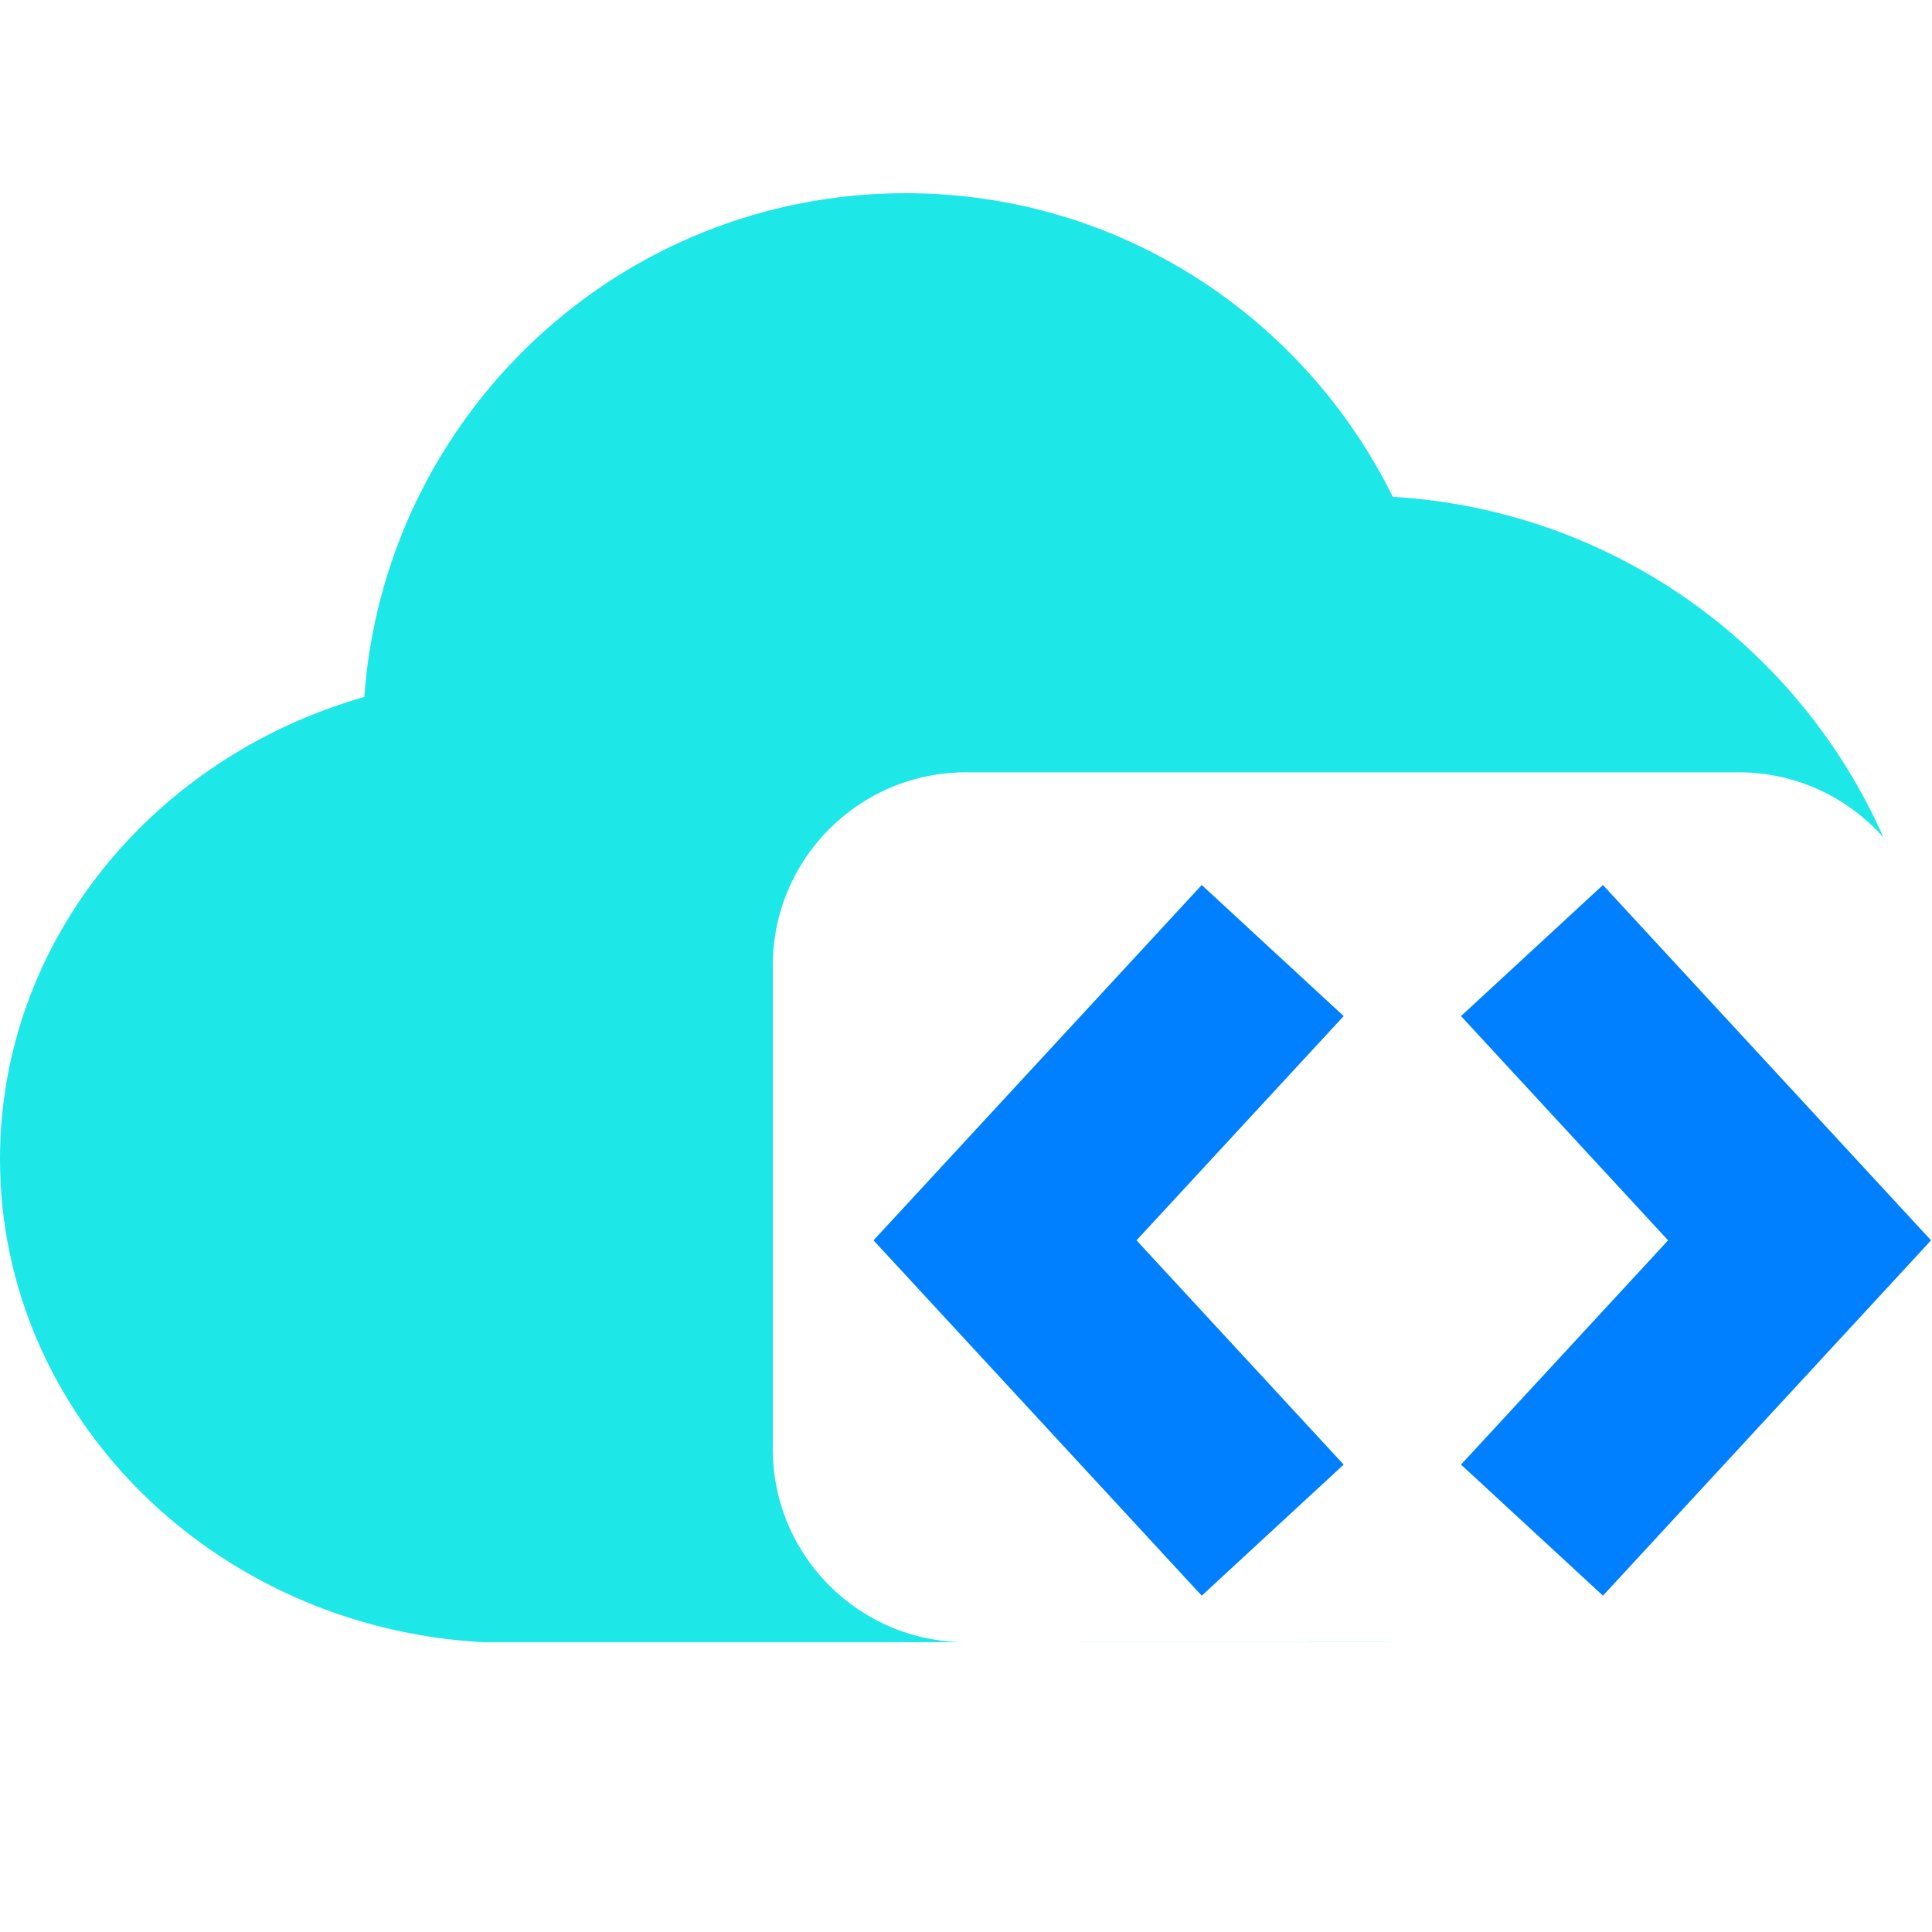
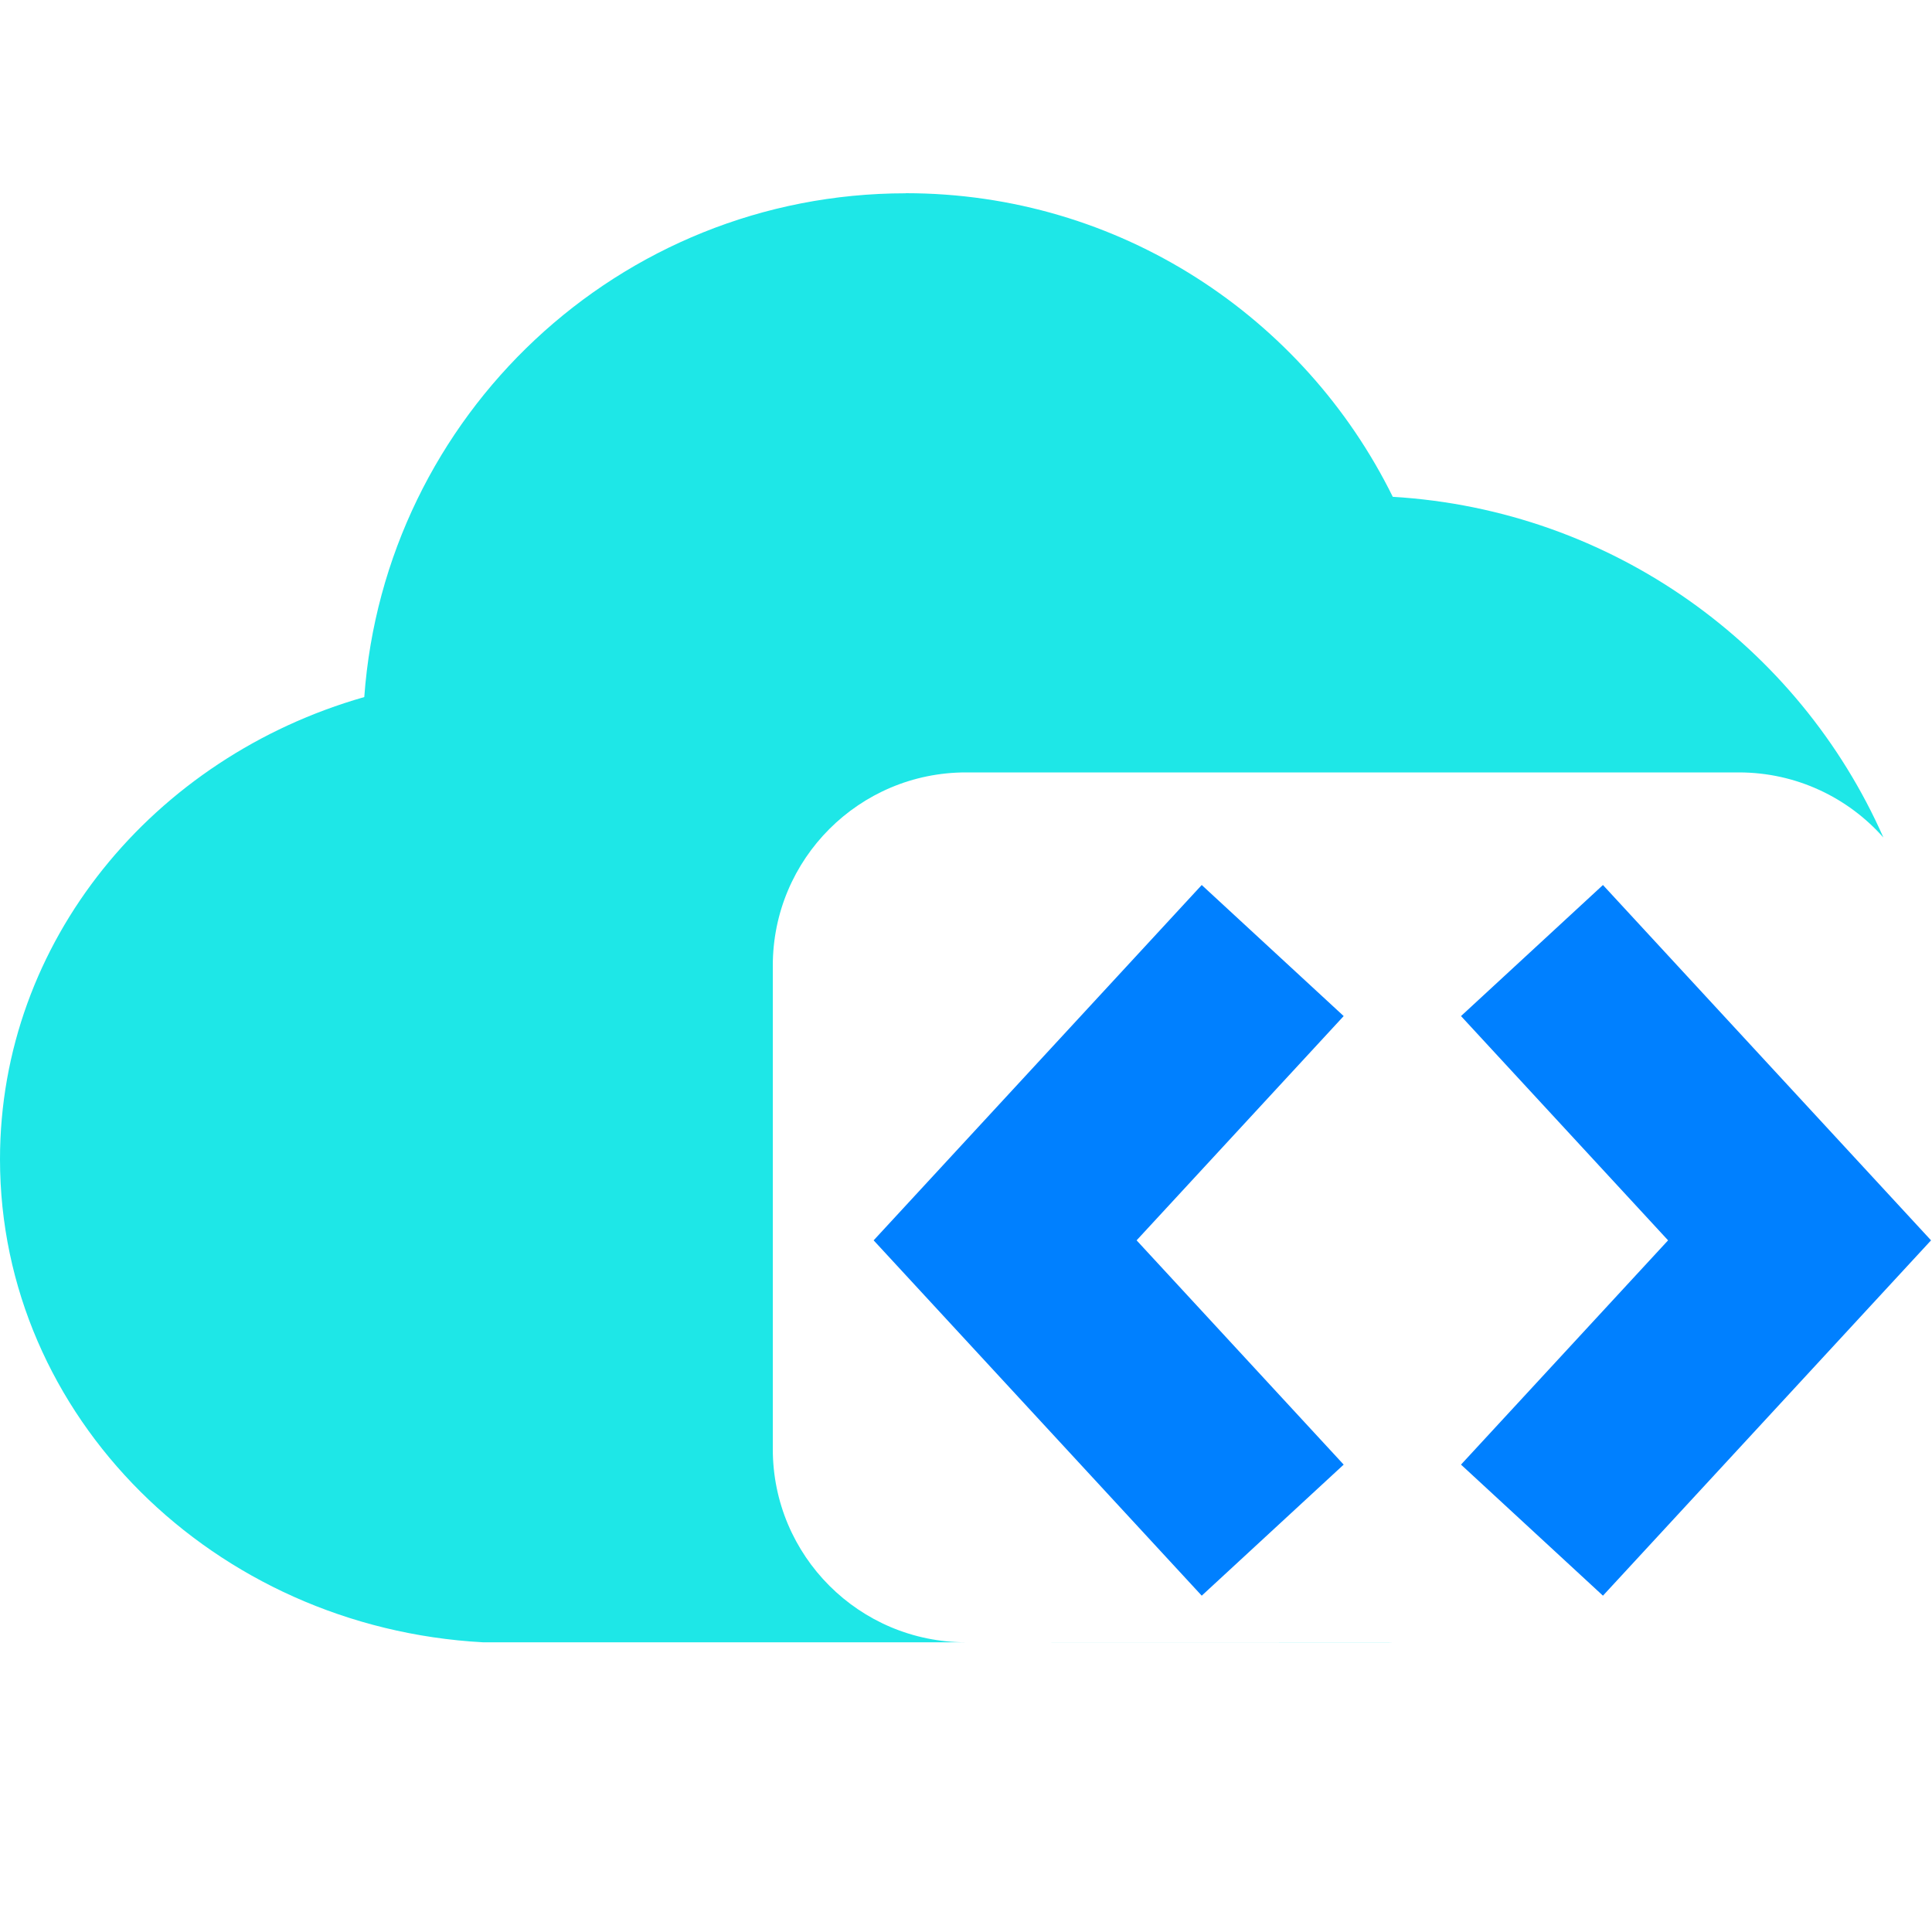
- <svg xmlns="http://www.w3.org/2000/svg" width="20px" height="20px" viewBox="0 0 20 20" version="1.1">
-   <g id="Dashboard" stroke="none" stroke-width="1" fill="none" fill-rule="evenodd">
-     <g id="00-Menu-交互备份" transform="translate(-105, -182)">
-       <g id="编组-15" transform="translate(105, 182)">
-         <path d="M9.376,2 C11.591,2 13.5,3.283 14.418,5.143 C16.692,5.278 18.622,6.687 19.497,8.669 C19.131,8.256 18.596,7.995 18,7.995 L18,7.995 L10,7.995 C8.895,7.995 8,8.89 8,9.995 L8,9.995 L8,15 C8,16.105 8.895,17 10,17 L10,17 L14.418,16.999 L14.376,17 L5,17 C2.211,16.848 0,14.661 0,12 C0,9.744 1.589,7.837 3.771,7.215 C3.982,4.301 6.408,2 9.376,2 Z" id="形状结合" fill="#1EE7E7" fill-rule="nonzero" />
-         <polyline id="路径" stroke="#0080FF" stroke-width="2" points="13.175 15.84 10.404 12.84 13.175 9.84" />
-         <polyline id="路径" stroke="#0080FF" stroke-width="2" points="15.859 15.84 18.629 12.84 15.859 9.84" />
-       </g>
+ <svg xmlns="http://www.w3.org/2000/svg" height="20" viewBox="0 0 20 20" width="20">
+   <g fill="none" fill-rule="evenodd">
+     <path d="m9.376 2c2.215 0 4.124 1.282 5.042 3.143 2.274.136 4.204 1.545 5.079 3.527-.366-.413-.901-.674-1.497-.674h-8c-1.105 0-2 .895-2 2v5.005c0 1.105.895 2 2 2l4.418-.001-.042.001h-9.376c-2.789-.152-5-2.339-5-5 0-2.256 1.589-4.163 3.771-4.785.211-2.914 2.637-5.215 5.605-5.215z" fill="#1ee7e7" fill-rule="nonzero" />
+     <g stroke="#0080ff" stroke-width="2">
+       <path d="m13.175 15.84-2.77-3 2.77-3" />
+       <path d="m15.859 15.84 2.77-3-2.77-3" />
    </g>
  </g>
</svg>
